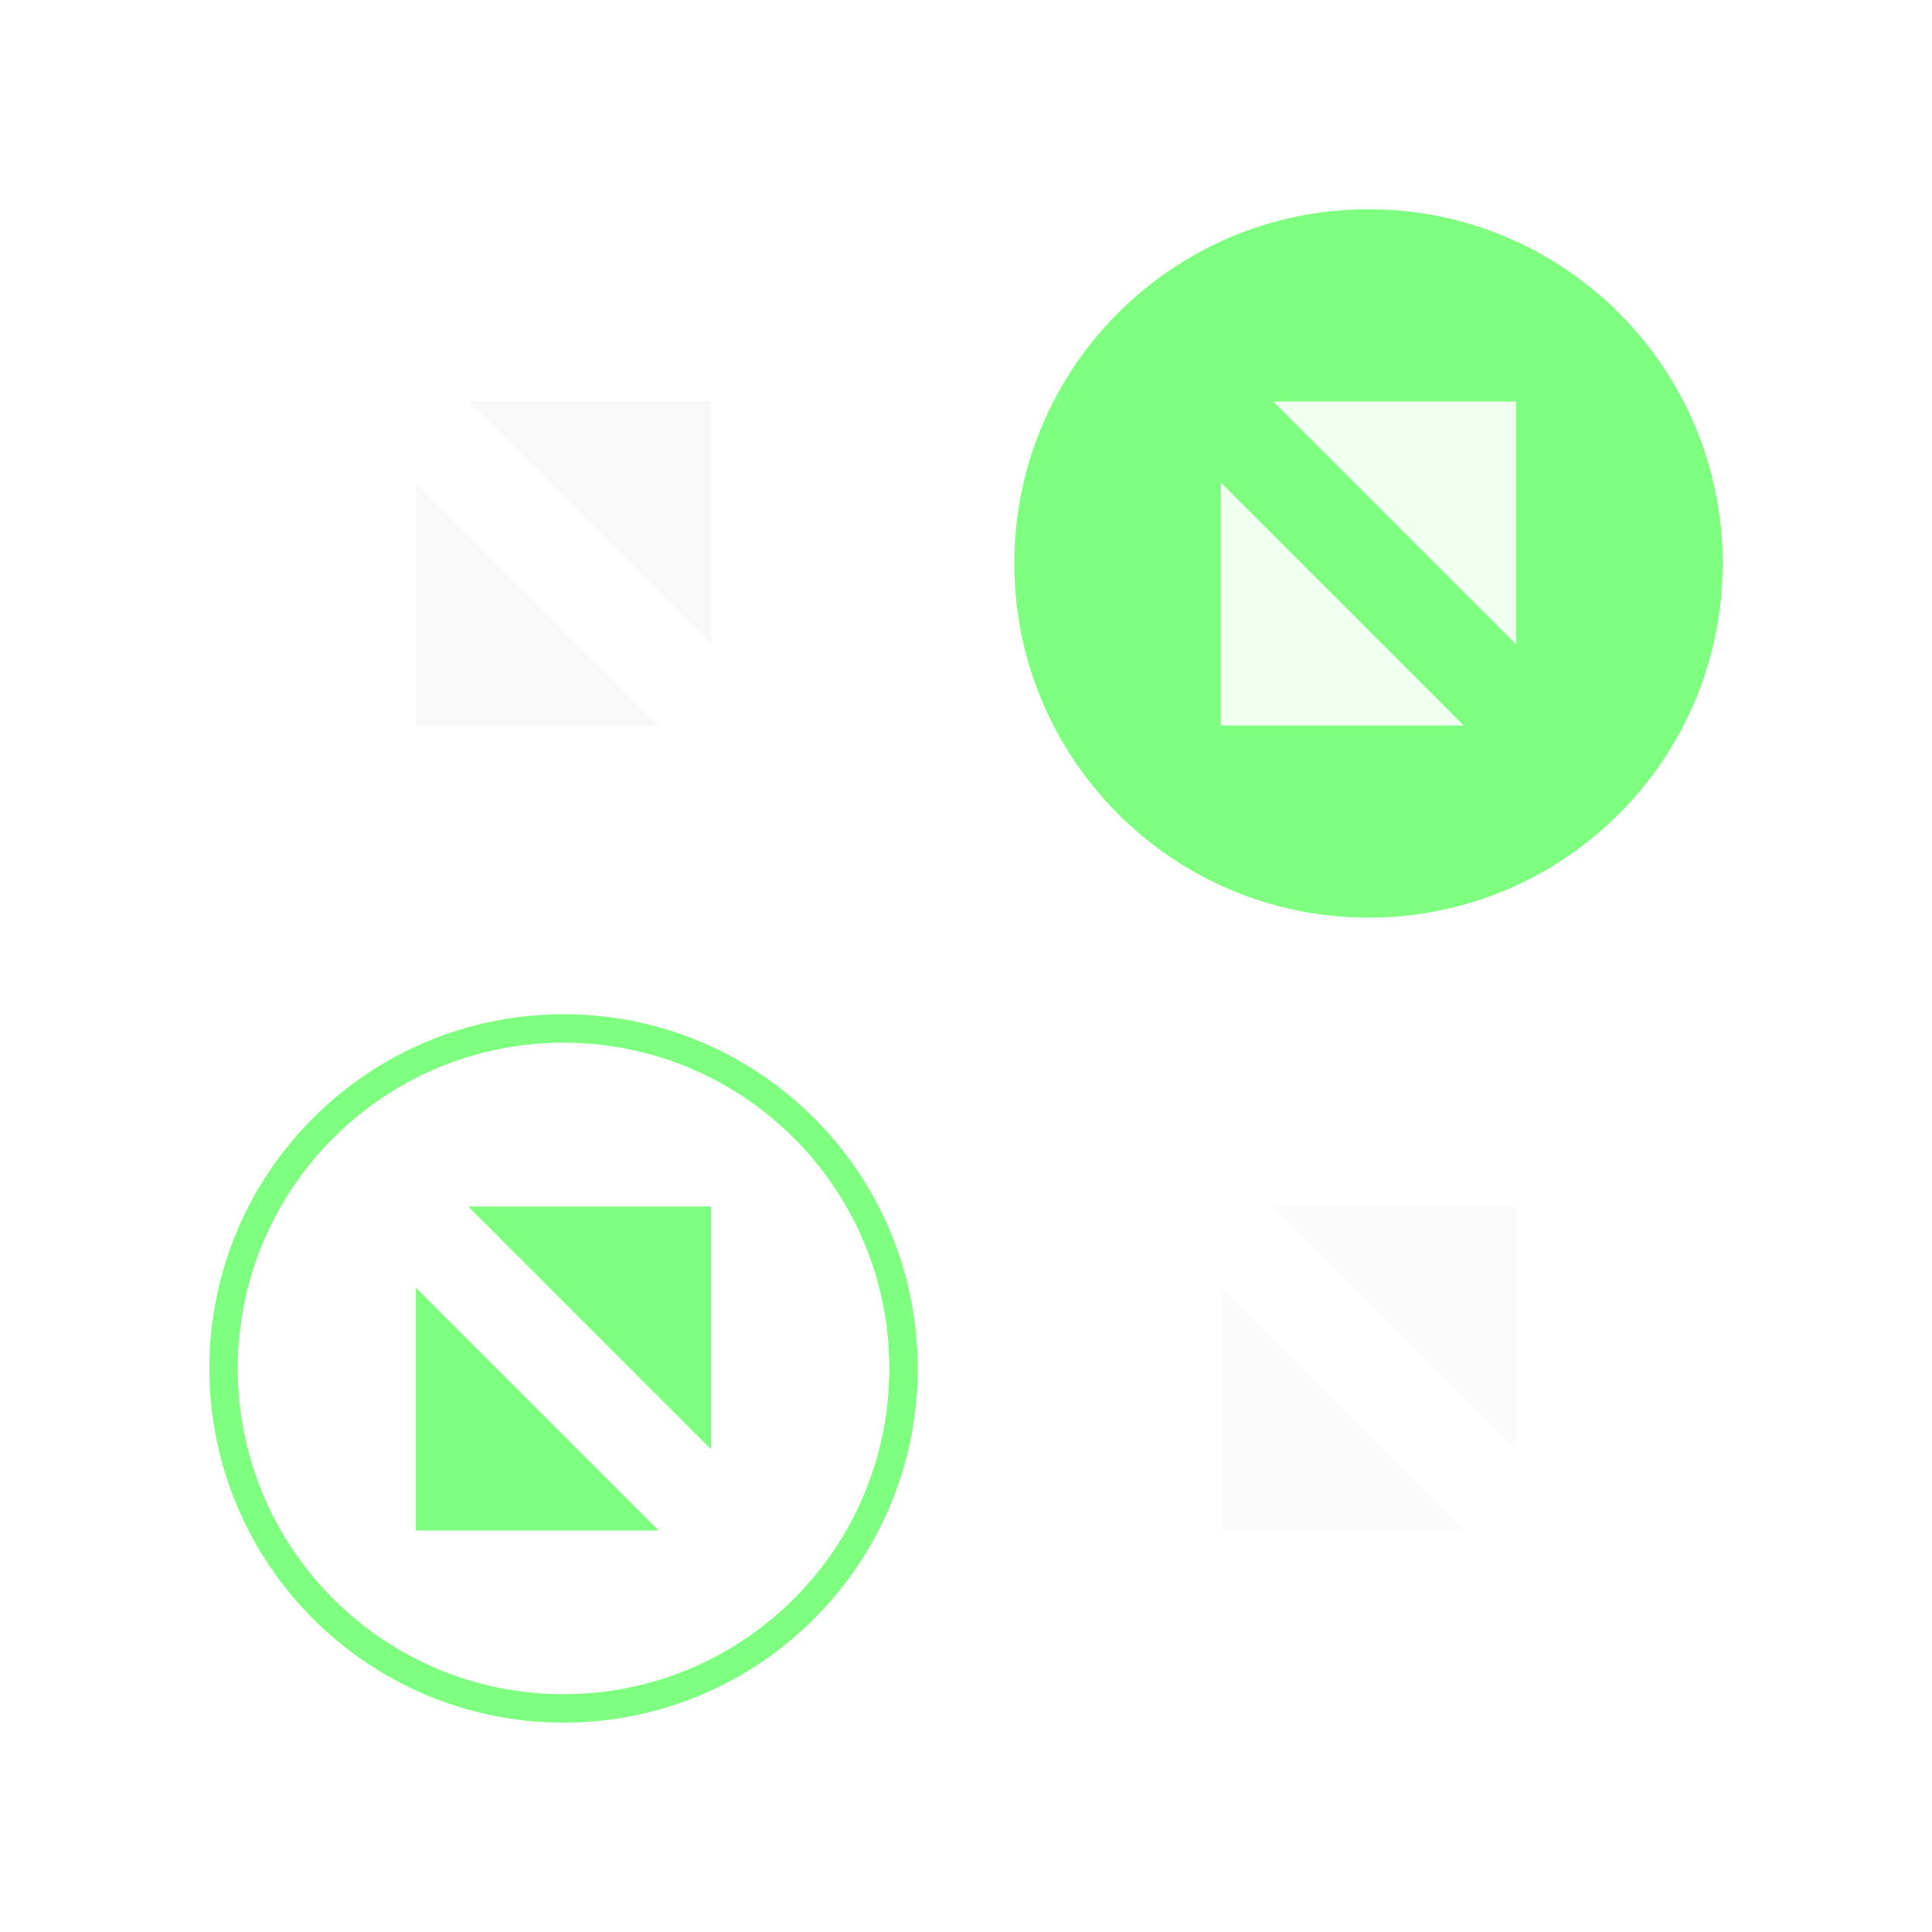
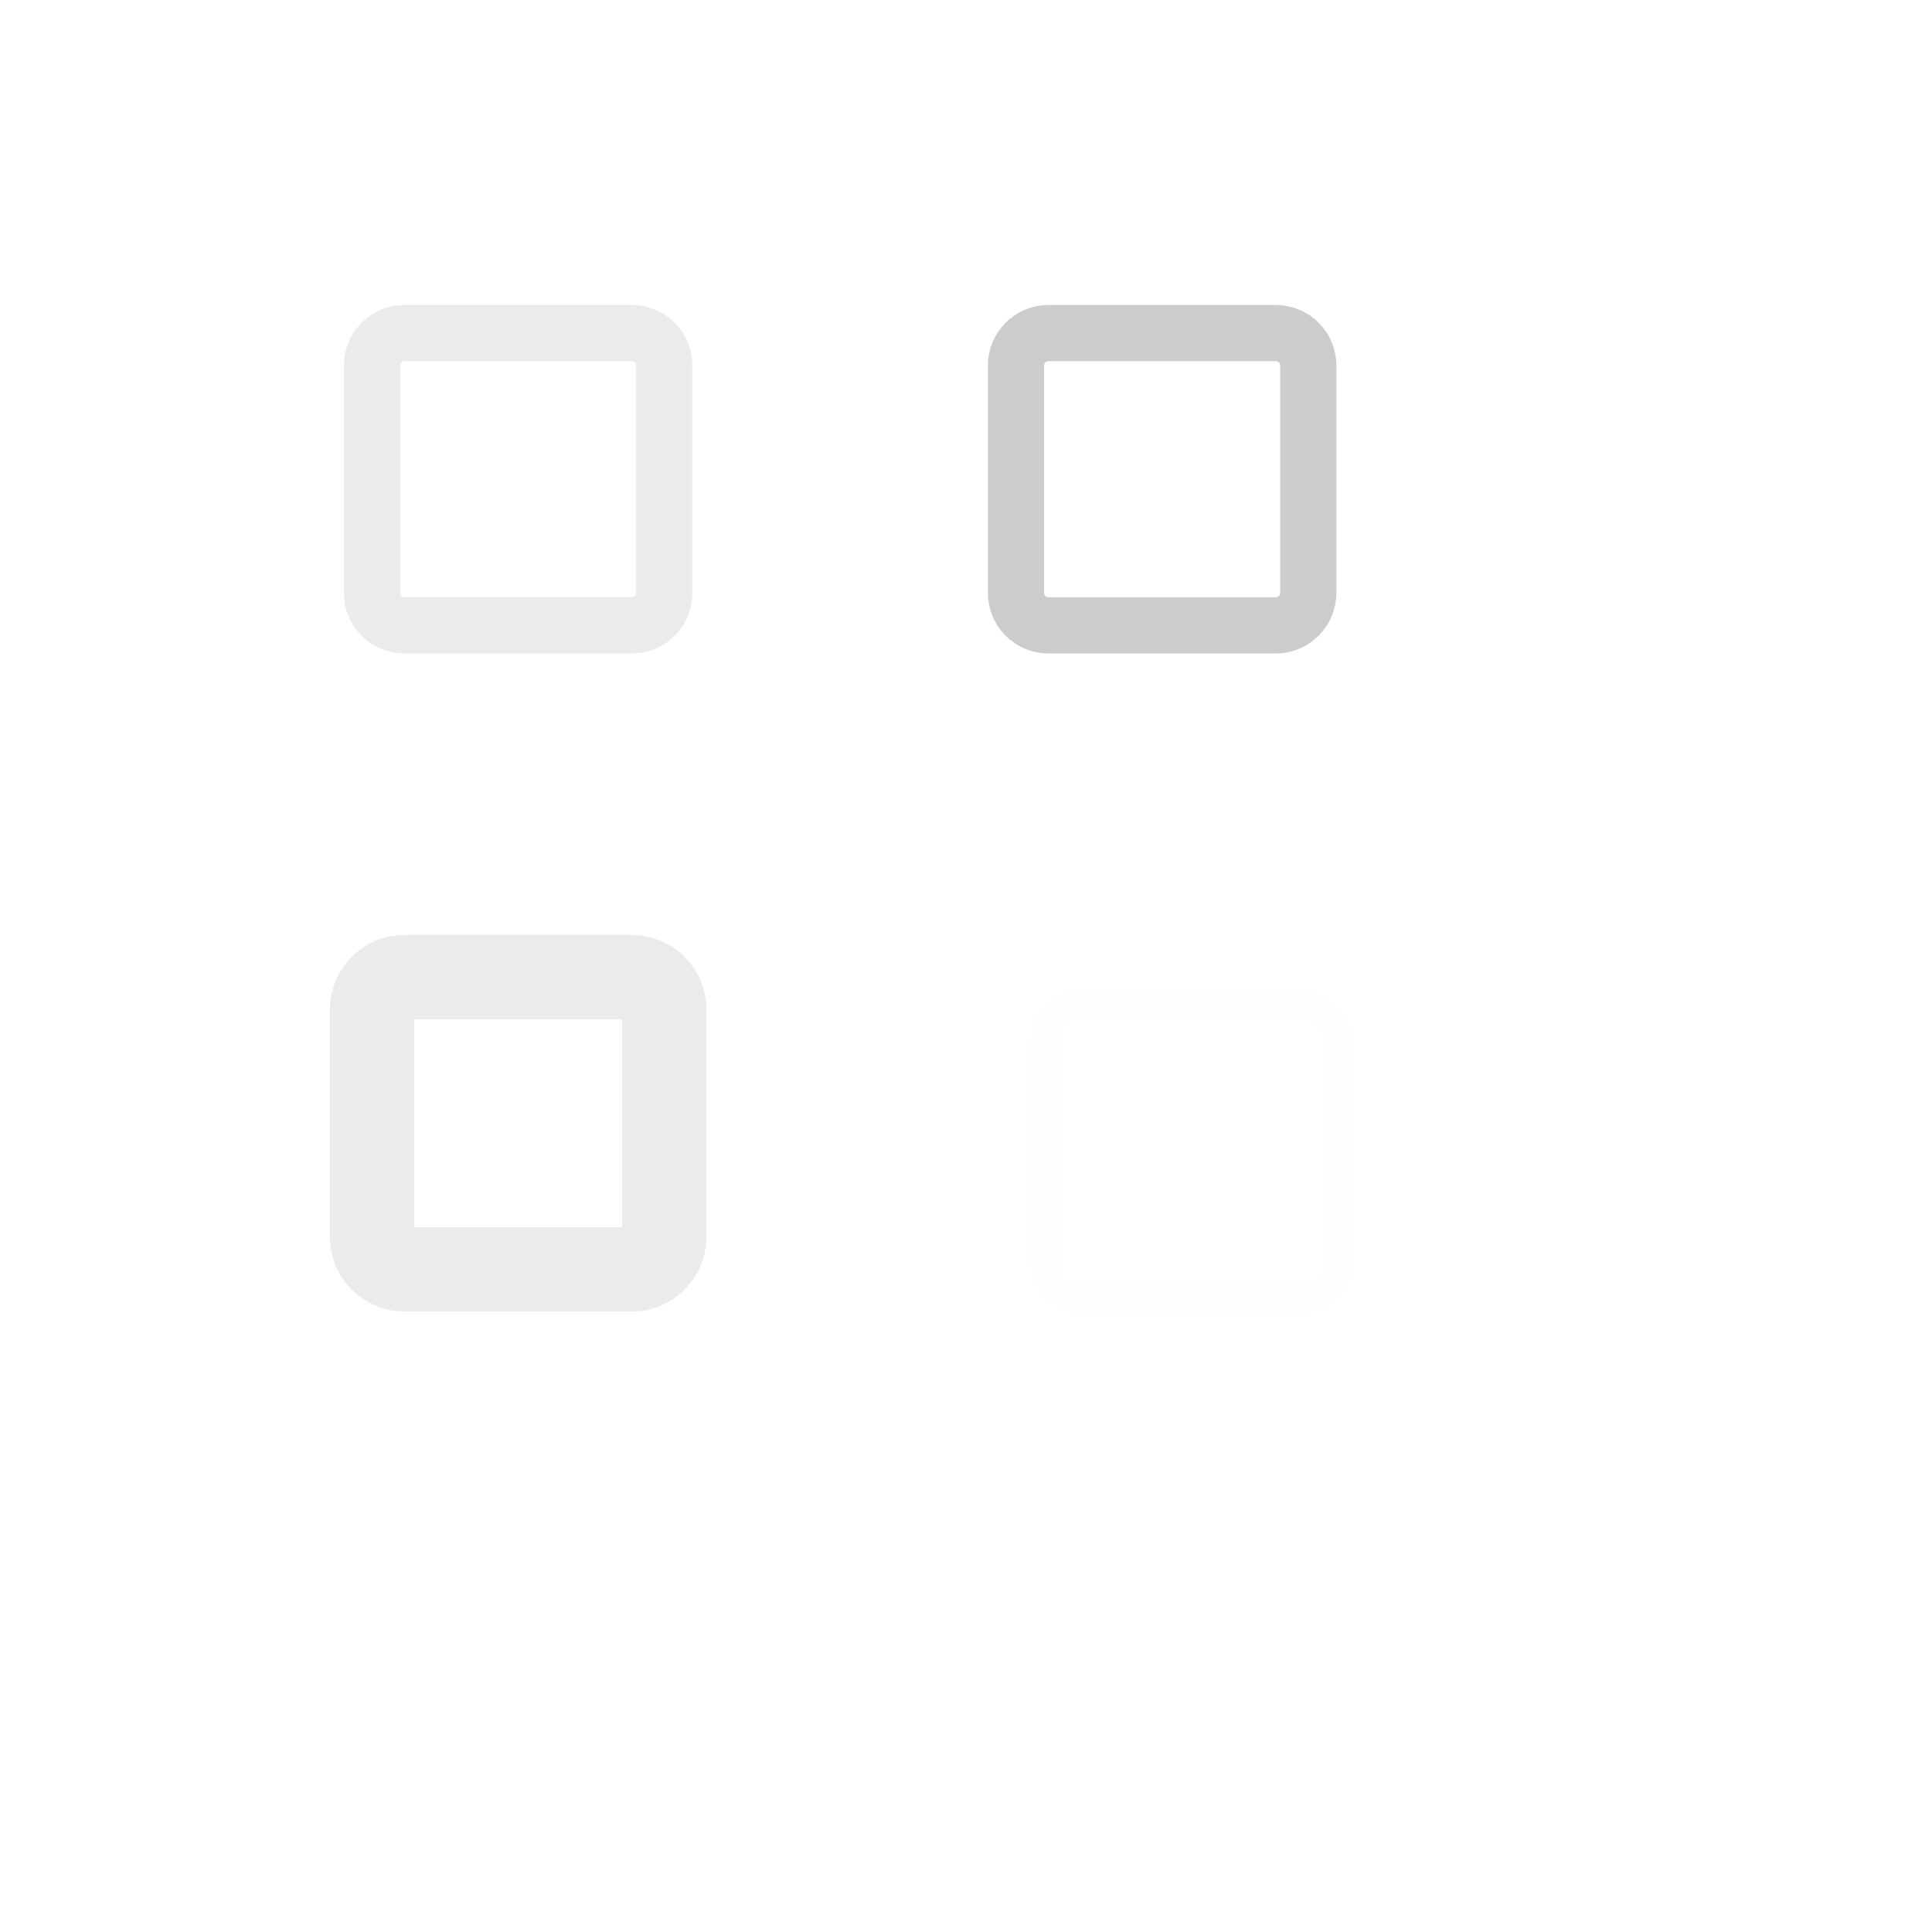
- <svg xmlns="http://www.w3.org/2000/svg" width="60" height="60" viewBox="0 0 15.875 15.875" version="1.1" id="svg2031">
-   <defs id="defs2025" />
-   <g id="layer1" transform="translate(1.709384,-286.445)">
-     <g id="inactive-center" transform="translate(6.71546,7.068541)">
-       <rect style="opacity:1;fill:none;fill-opacity:0.158;fill-rule:nonzero;stroke:none;stroke-width:0.252;stroke-linecap:square;stroke-linejoin:round;stroke-miterlimit:4;stroke-dasharray:none;stroke-dashoffset:0;stroke-opacity:1" id="rect855" width="6.615" height="6.615" x="-0.487" y="287.314" />
-       <g id="g861" transform="translate(11.76745,-3.351719)">
-         <path id="path857" d="m -10.157,293.312 1.987,1.987 -0.004,0.005 h -1.983 c -0.002,0 -0.004,-10e-4 -0.004,-0.005 v -1.983 z" style="opacity:1;fill:#f8f8f8;fill-opacity:0.565;fill-rule:nonzero;stroke:none;stroke-width:0.673;stroke-linecap:square;stroke-linejoin:round;stroke-miterlimit:4;stroke-dasharray:none;stroke-dashoffset:0;stroke-opacity:1" />
-         <path style="opacity:1;fill:#f8f8f8;fill-opacity:0.565;fill-rule:nonzero;stroke:none;stroke-width:0.673;stroke-linecap:square;stroke-linejoin:round;stroke-miterlimit:4;stroke-dasharray:none;stroke-dashoffset:0;stroke-opacity:1" d="m -7.738,294.634 -1.987,-1.987 0.004,-0.005 h 1.983 c 0.002,0 0.004,0.002 0.004,0.005 v 1.983 z" id="path859" />
-       </g>
+ <svg xmlns="http://www.w3.org/2000/svg" width="66" height="66" viewBox="0 0 66 66" version="1.1" id="svg8">
+   <defs id="defs2" />
+   <g id="layer1" transform="translate(0,-279.5375)">
+     <g id="active-center" transform="translate(18.98507,3.58209)">
+       <rect y="281.327" x="-12.285" height="22" width="22" id="rect842" style="opacity:0.85;fill:none;fill-opacity:0.372;stroke:none;stroke-width:1.506;stroke-opacity:1" />
+       <rect y="287.335" x="-6.277" height="9.984" width="9.984" id="rect823" style="opacity:1;fill:none;fill-opacity:0.372;stroke:#ebebeb;stroke-width:1.92;stroke-miterlimit:4;stroke-dasharray:none;stroke-opacity:1" ry="1.107" />
    </g>
-     <g id="active-center" transform="translate(6.590407,9.620879)">
-       <rect y="278.147" x="-6.977" height="6.615" width="6.615" id="rect3862" style="opacity:1;fill:none;fill-opacity:0.158;fill-rule:nonzero;stroke:none;stroke-width:0.252;stroke-linecap:square;stroke-linejoin:round;stroke-miterlimit:4;stroke-dasharray:none;stroke-dashoffset:0;stroke-opacity:1" />
-       <g transform="translate(5.277927,-12.51867)" id="g871">
-         <path style="opacity:1;fill:#f8f8f8;fill-opacity:1;fill-rule:nonzero;stroke:none;stroke-width:0.673;stroke-linecap:square;stroke-linejoin:round;stroke-miterlimit:4;stroke-dasharray:none;stroke-dashoffset:0;stroke-opacity:1" d="m -10.157,293.312 1.987,1.987 -0.004,0.005 h -1.983 c -0.002,0 -0.004,-10e-4 -0.004,-0.005 v -1.983 z" id="rect852" />
-         <path id="path855" d="m -7.738,294.634 -1.987,-1.987 0.004,-0.005 h 1.983 c 0.002,0 0.004,0.002 0.004,0.005 v 1.983 z" style="opacity:1;fill:#f8f8f8;fill-opacity:1;fill-rule:nonzero;stroke:none;stroke-width:0.673;stroke-linecap:square;stroke-linejoin:round;stroke-miterlimit:4;stroke-dasharray:none;stroke-dashoffset:0;stroke-opacity:1" />
-       </g>
+     <g transform="translate(40.98508,3.58209)" id="inactive-center">
+       <rect style="opacity:0.85;fill:none;fill-opacity:0.372;stroke:none;stroke-width:1.506;stroke-opacity:1" id="rect1385" width="22" height="22" x="-12.285" y="281.327" />
+       <rect ry="1.107" style="opacity:1;fill:none;fill-opacity:0.372;stroke:#cccccc;stroke-width:1.92;stroke-miterlimit:4;stroke-dasharray:none;stroke-opacity:1" id="rect1387" width="9.984" height="9.984" x="-6.277" y="287.335" />
    </g>
-     <g id="hover-center" transform="translate(1.115797,14.22037)">
-       <rect style="opacity:1;fill:none;fill-opacity:0.158;fill-rule:nonzero;stroke:none;stroke-width:0.252;stroke-linecap:square;stroke-linejoin:round;stroke-miterlimit:4;stroke-dasharray:none;stroke-dashoffset:0;stroke-opacity:1" id="rect845" width="6.615" height="6.615" x="5.112" y="273.548" />
-       <rect style="opacity:1;fill:#01ff01;fill-opacity:0.502;fill-rule:evenodd;stroke:none;stroke-width:0.234;stroke-linecap:round;stroke-linejoin:round;stroke-miterlimit:4;stroke-dasharray:none;stroke-dashoffset:0;stroke-opacity:1;paint-order:normal" id="rect2700" width="5.821" height="5.821" x="5.509" y="273.944" rx="2.91" ry="2.91" />
-       <g id="g851" transform="translate(17.36712,-17.11814)">
-         <path id="path847" d="m -10.157,293.312 1.987,1.987 -0.004,0.005 h -1.983 c -0.002,0 -0.004,-10e-4 -0.004,-0.005 v -1.983 z" style="opacity:1;fill:#f1fff0;fill-opacity:1;fill-rule:nonzero;stroke:none;stroke-width:0.673;stroke-linecap:square;stroke-linejoin:round;stroke-miterlimit:4;stroke-dasharray:none;stroke-dashoffset:0;stroke-opacity:1" />
-         <path style="opacity:1;fill:#f1fff0;fill-opacity:1;fill-rule:nonzero;stroke:none;stroke-width:0.673;stroke-linecap:square;stroke-linejoin:round;stroke-miterlimit:4;stroke-dasharray:none;stroke-dashoffset:0;stroke-opacity:1" d="m -7.738,294.634 -1.987,-1.987 0.004,-0.005 h 1.983 c 0.002,0 0.004,0.002 0.004,0.005 v 1.983 z" id="path849" />
-       </g>
+     <g id="hover-center" transform="translate(1.14245,-23.31748)">
+       <rect style="opacity:0.85;fill:none;fill-opacity:0.372;stroke:none;stroke-width:1.506;stroke-opacity:1" id="rect1382" width="22" height="22" x="5.558" y="330.227" />
+       <rect ry="1.107" style="opacity:1;fill:none;fill-opacity:0.372;stroke:#ebebeb;stroke-width:2.88;stroke-miterlimit:4;stroke-dasharray:none;stroke-opacity:1" id="rect1384" width="9.984" height="9.984" x="11.566" y="336.234" />
    </g>
-     <g id="pressed-center" transform="translate(-21.32139,6.513792)">
-       <rect y="287.869" x="20.935" height="6.615" width="6.615" id="rect846" style="opacity:1;fill:none;fill-opacity:0.158;fill-rule:nonzero;stroke:none;stroke-width:0.252;stroke-linecap:square;stroke-linejoin:round;stroke-miterlimit:4;stroke-dasharray:none;stroke-dashoffset:0;stroke-opacity:1" />
-       <g transform="translate(33.18973,-2.796982)" id="g854">
-         <path style="opacity:1;fill:#01ff01;fill-opacity:0.502;fill-rule:nonzero;stroke:none;stroke-width:0.673;stroke-linecap:square;stroke-linejoin:round;stroke-miterlimit:4;stroke-dasharray:none;stroke-dashoffset:0;stroke-opacity:1" d="m -10.157,293.312 1.987,1.987 -0.004,0.005 h -1.983 c -0.002,0 -0.004,-10e-4 -0.004,-0.005 v -1.983 z" id="path850" />
-         <path id="path852" d="m -7.738,294.634 -1.987,-1.987 0.004,-0.005 h 1.983 c 0.002,0 0.004,0.002 0.004,0.005 v 1.983 z" style="opacity:1;fill:#01ff01;fill-opacity:0.502;fill-rule:nonzero;stroke:none;stroke-width:0.673;stroke-linecap:square;stroke-linejoin:round;stroke-miterlimit:4;stroke-dasharray:none;stroke-dashoffset:0;stroke-opacity:1" />
-       </g>
-       <rect style="opacity:1;fill:none;fill-opacity:0.502;fill-rule:evenodd;stroke:#01ff01;stroke-width:0.234;stroke-linecap:round;stroke-linejoin:round;stroke-miterlimit:4;stroke-dasharray:none;stroke-dashoffset:0;stroke-opacity:0.502;paint-order:normal" id="rect2713" width="5.587" height="5.587" x="21.449" y="288.382" rx="2.794" ry="2.794" />
+     <g transform="translate(40.98508,25.58209)" id="pressed-center">
+       <rect style="opacity:0.85;fill:none;fill-opacity:0.372;stroke:none;stroke-width:1.506;stroke-opacity:1" id="rect1449" width="22" height="22" x="-12.285" y="281.327" />
+       <rect ry="1.107" style="opacity:1;fill:none;fill-opacity:0.372;stroke:#fefefe;stroke-width:0.96;stroke-miterlimit:4;stroke-dasharray:none;stroke-opacity:1" id="rect1451" width="9.984" height="9.984" x="-5.277" y="288.335" />
    </g>
  </g>
</svg>
